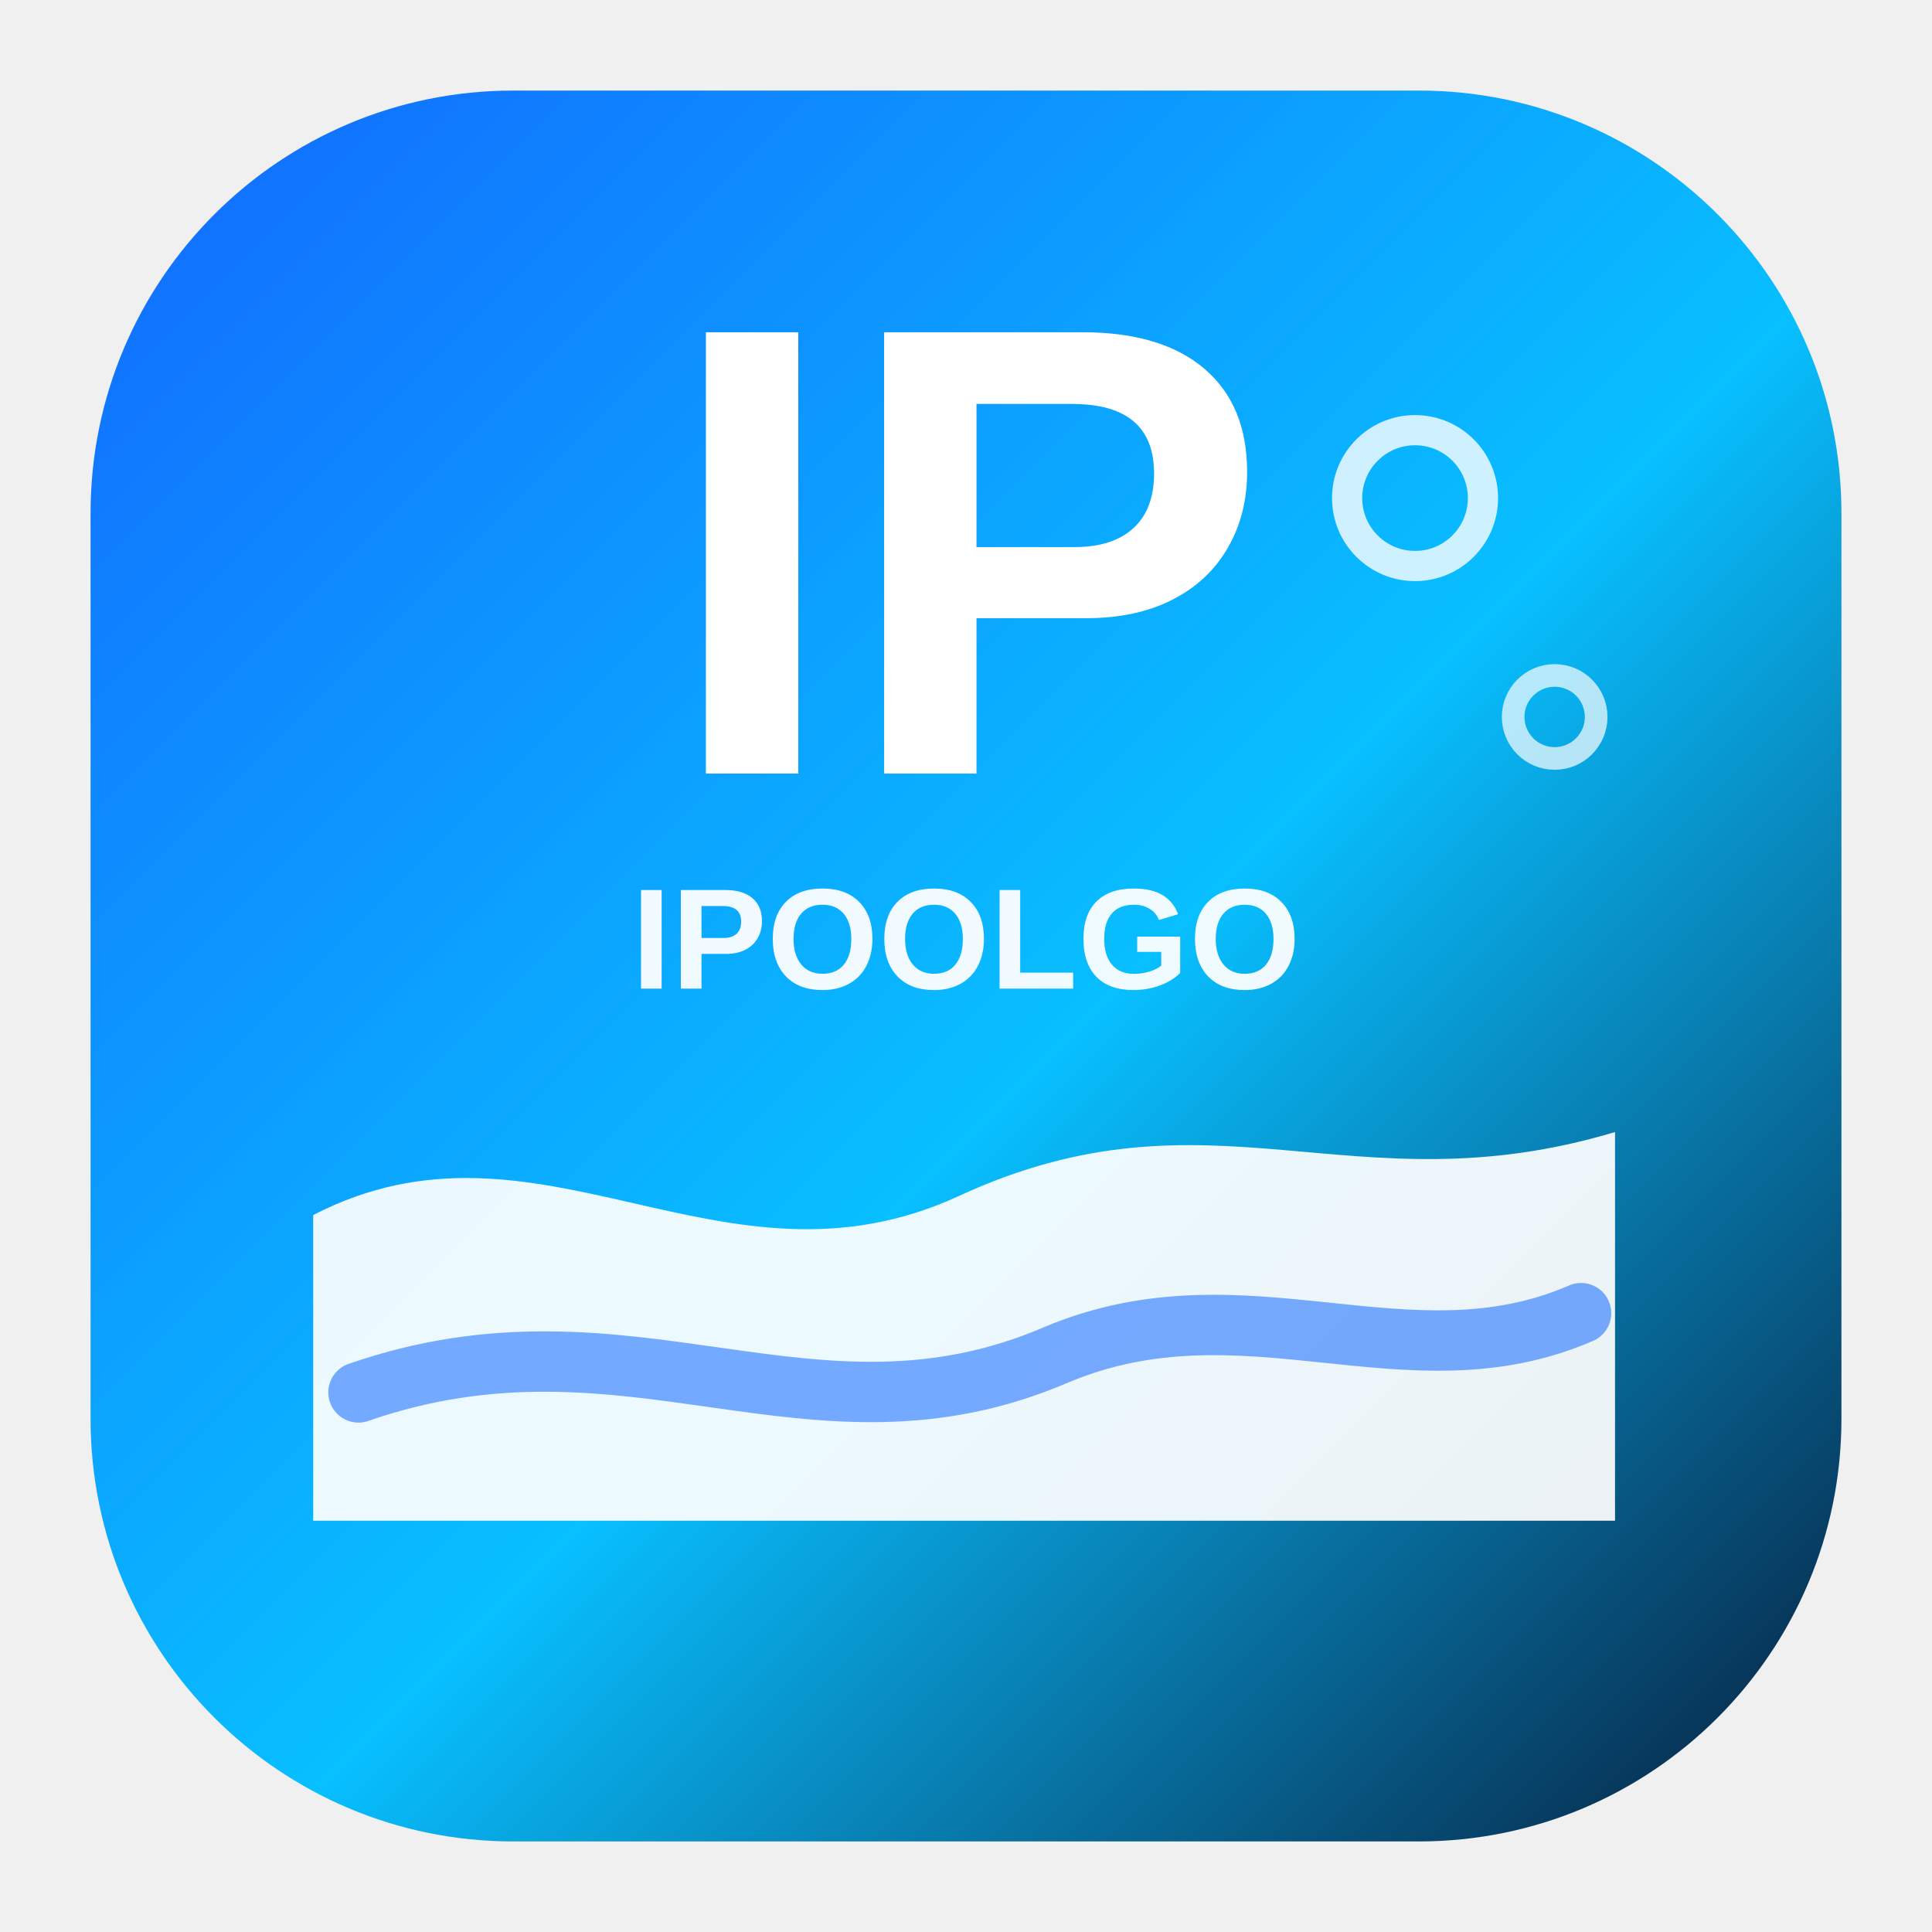
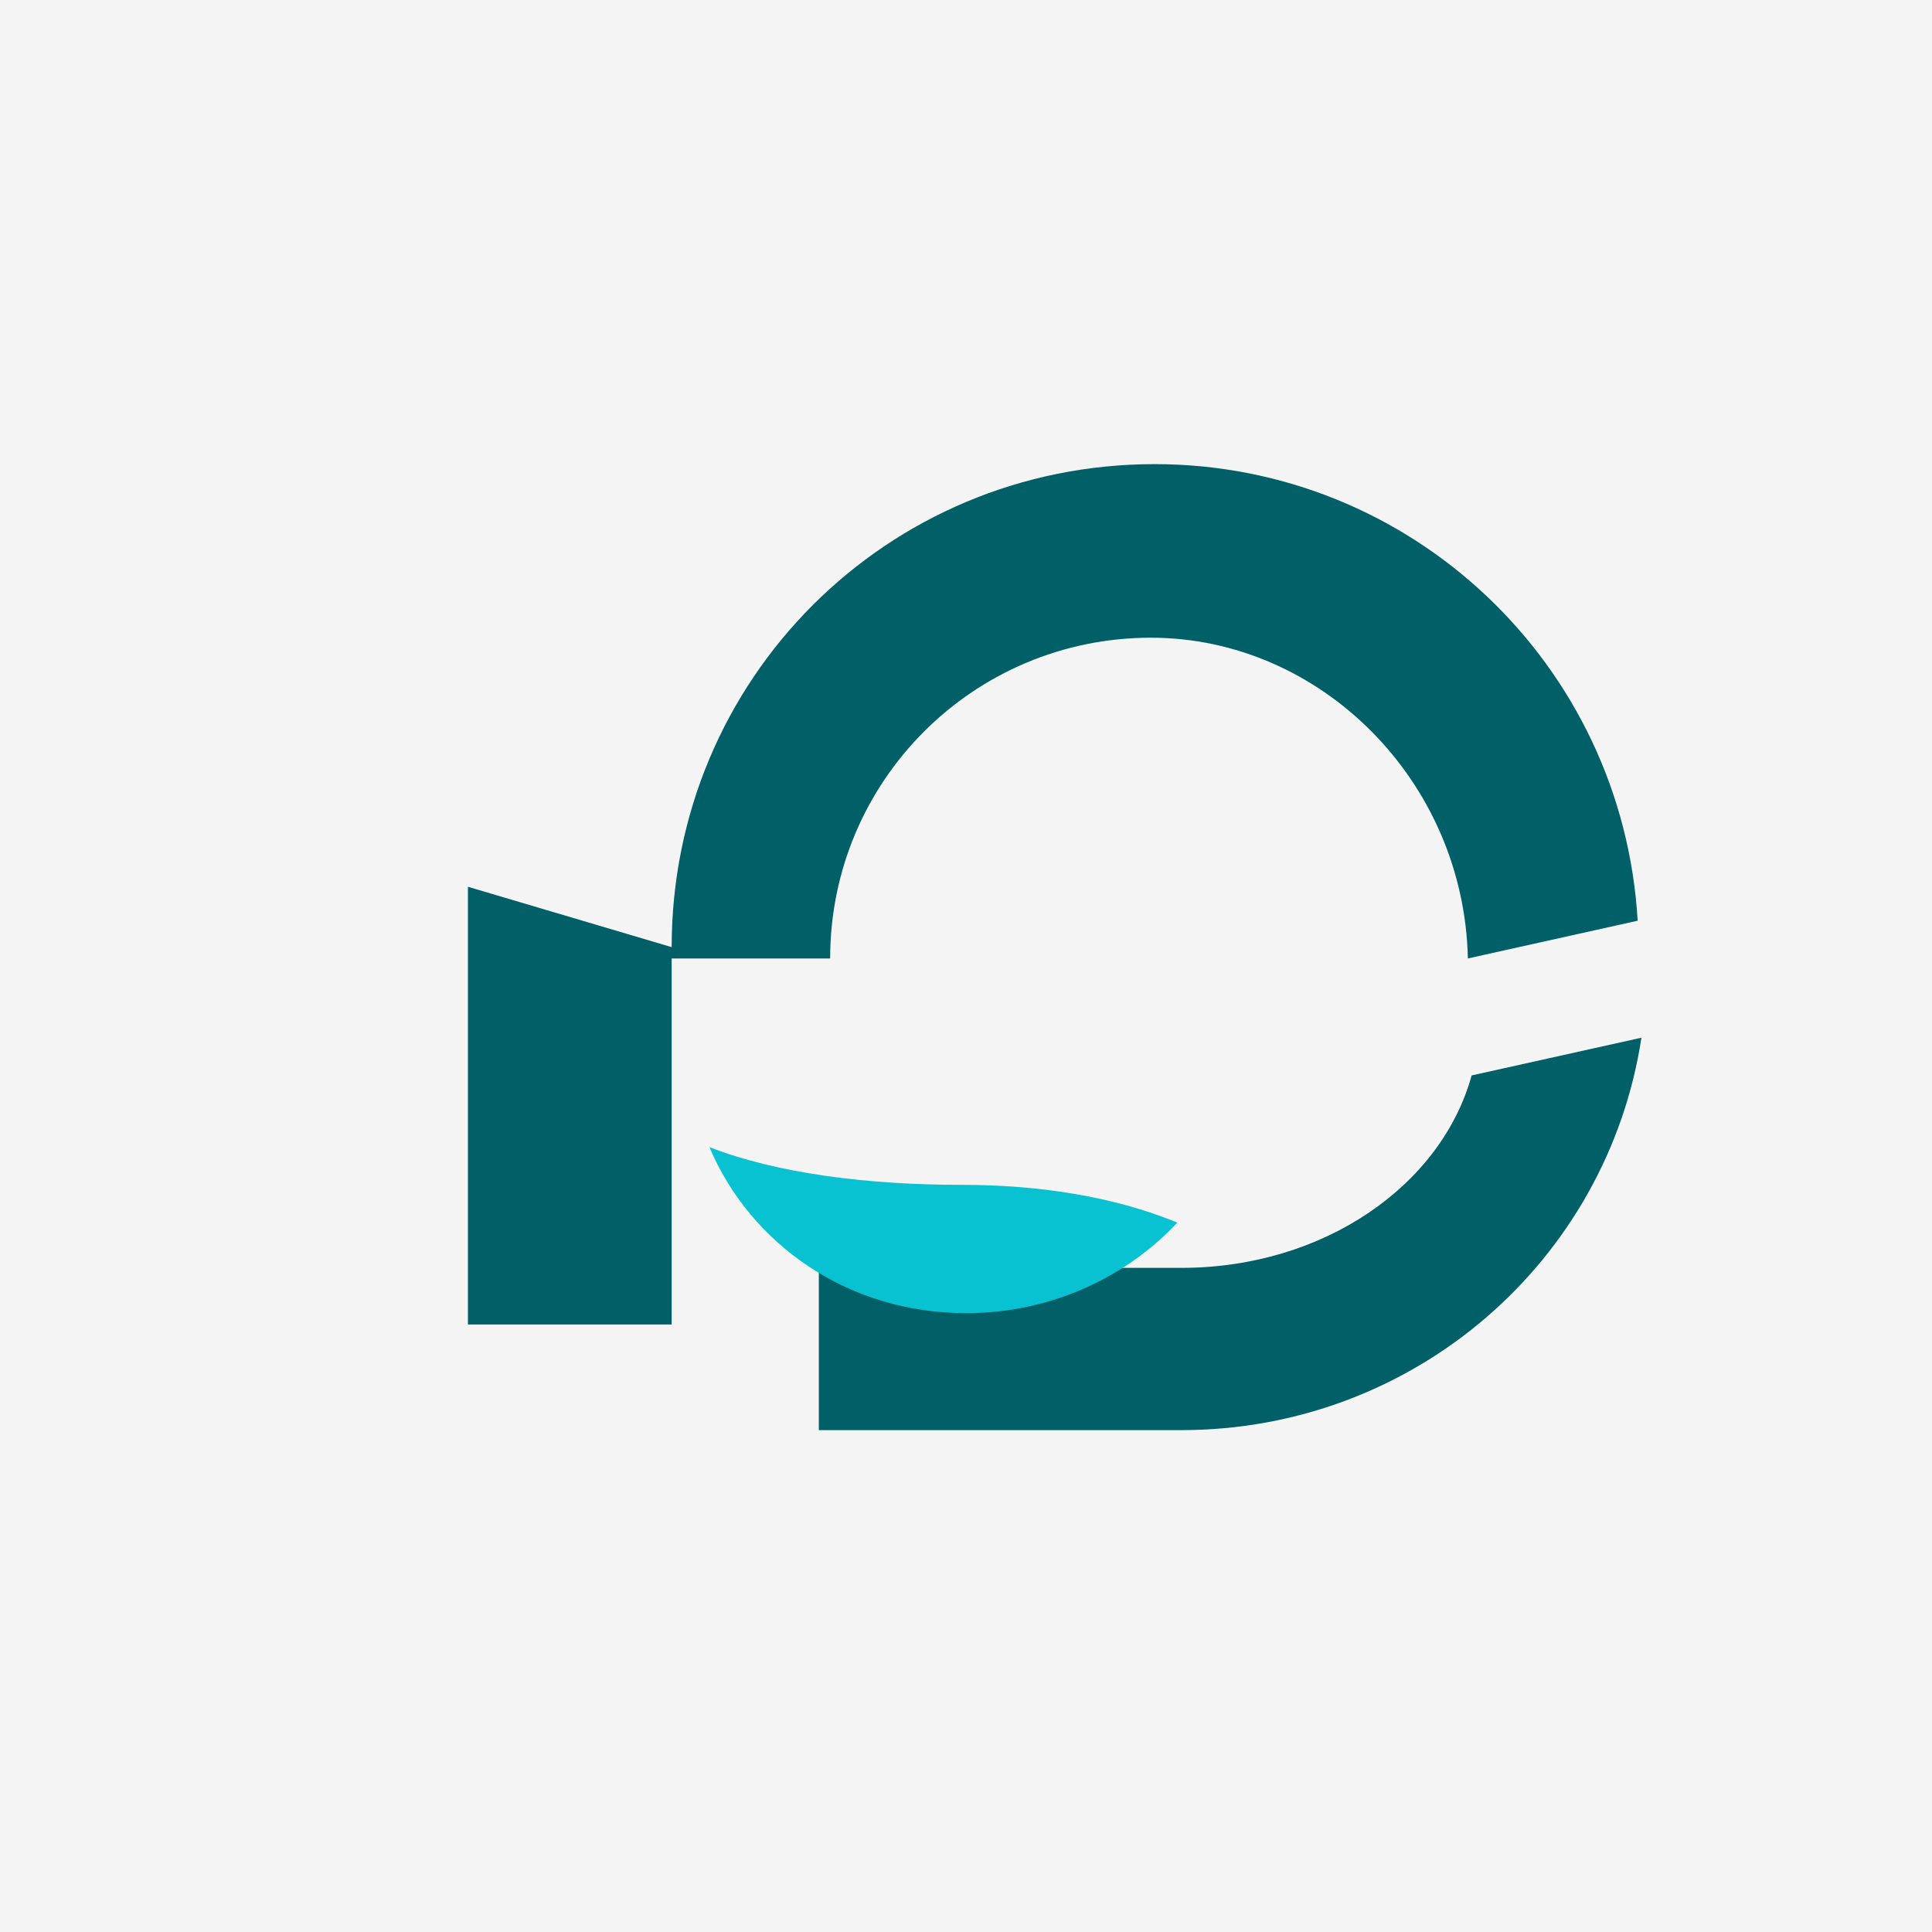
<svg xmlns="http://www.w3.org/2000/svg" viewBox="0 0 512 512">
-   <defs>
-     <linearGradient id="g" x1="0" y1="0" x2="1" y2="1">
-       <stop offset="0" stop-color="#1268ff" />
-       <stop offset="0.55" stop-color="#08bfff" />
-       <stop offset="1" stop-color="#071d3c" />
-     </linearGradient>
-   </defs>
-   <rect x="24" y="24" width="464" height="464" rx="112" fill="url(#g)" />
-   <circle cx="375" cy="132" r="18" fill="none" stroke="#fff" stroke-opacity=".8" stroke-width="8" />
-   <circle cx="412" cy="190" r="11" fill="none" stroke="#fff" stroke-opacity=".7" stroke-width="6" />
-   <text x="256" y="205" text-anchor="middle" font-family="Arial, Helvetica, sans-serif" font-size="170" font-weight="900" fill="#fff">IP</text>
-   <text x="256" y="262" text-anchor="middle" font-family="Arial, Helvetica, sans-serif" font-size="38" font-weight="900" fill="#fff" opacity=".94">IPOOLGO</text>
-   <path d="M83 322c60-31 108 24 171-5 67-31 104 4 174-17v103H83z" fill="#fff" opacity=".92" />
-   <path d="M95 369c72-25 120 18 185-10 50-21 93 9 139-11" fill="none" stroke="#1268ff" stroke-opacity=".55" stroke-width="16" stroke-linecap="round" />
+   <rect width="512" height="512" fill="#f4f4f4" />
+   <path d="M124 351V235l54 16v100h-54zm54-100c0-71 57-128 128-128 68 0 124 53 128 121l-45 10c-1-47-39-85-84-85-47 0-85 38-85 85h-42zm212 34 45-10c-9 59-60 104-122 104H217v-43h96c38 0 69-22 77-51z" fill="#005f67" />
+   <path d="M255 314c20 0 40 3 57 10-13 14-33 24-56 24-31 0-57-18-68-44 18 7 42 10 67 10z" fill="#08c2d1" />
</svg>
